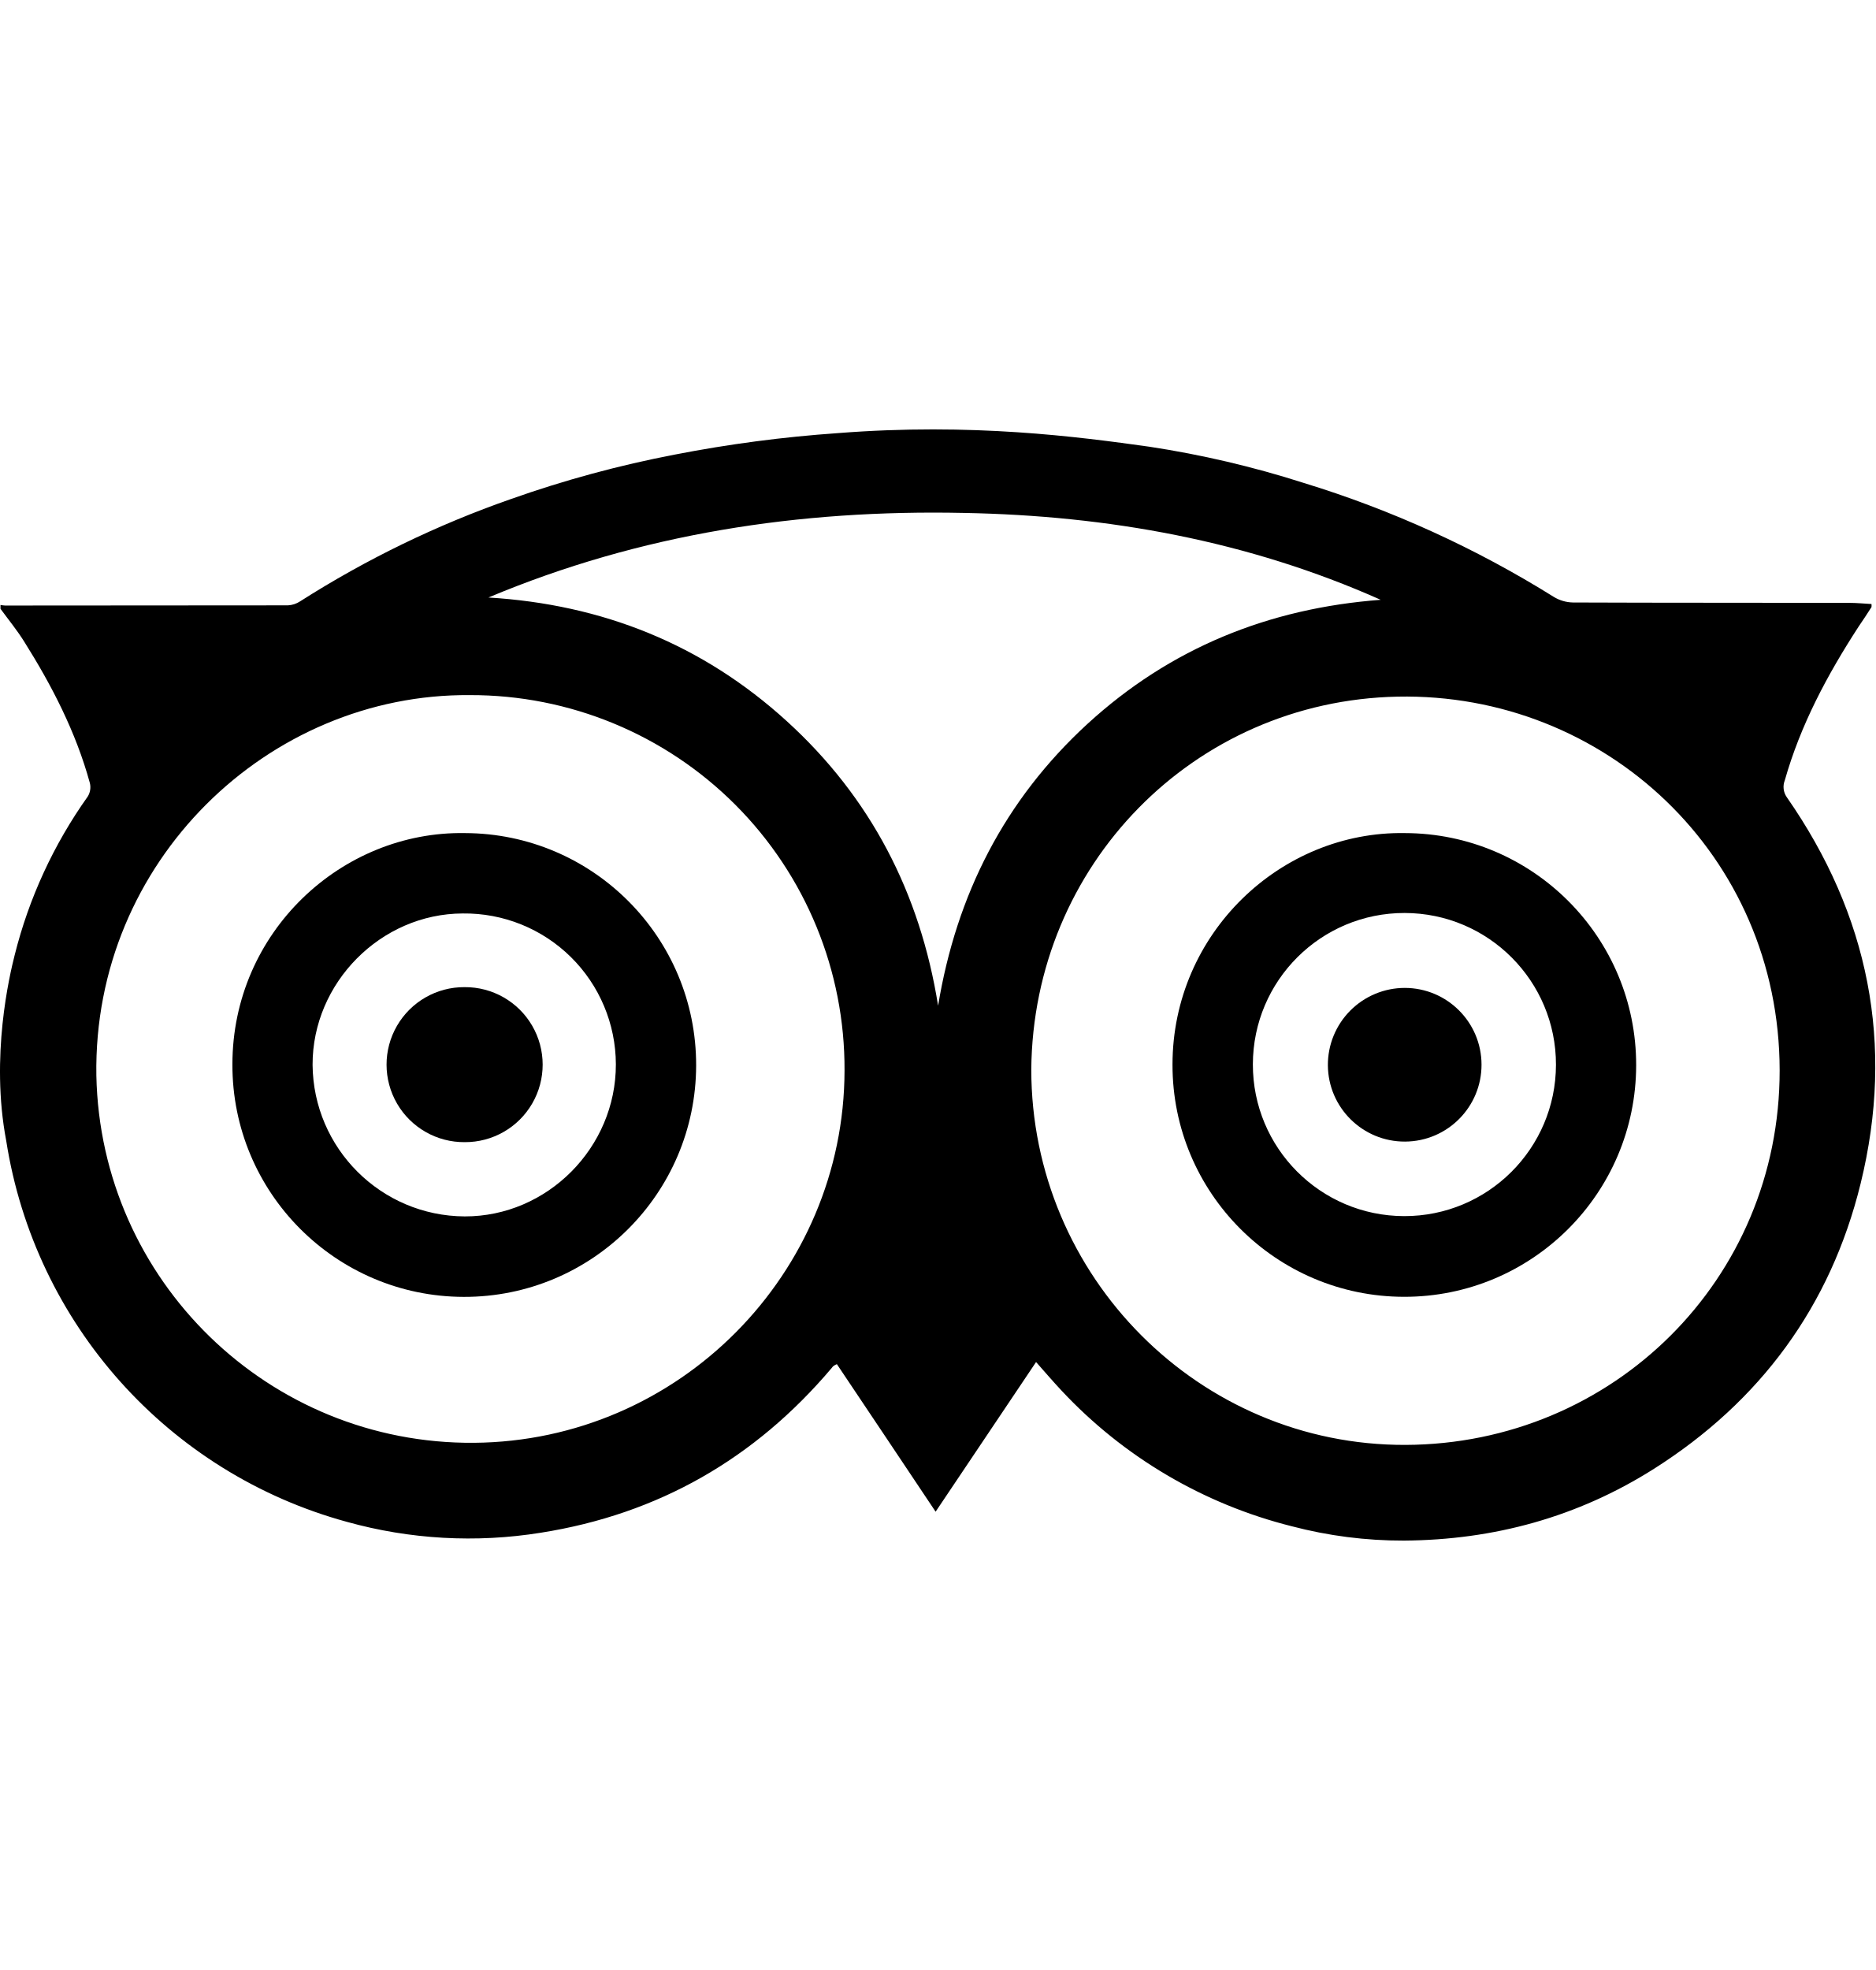
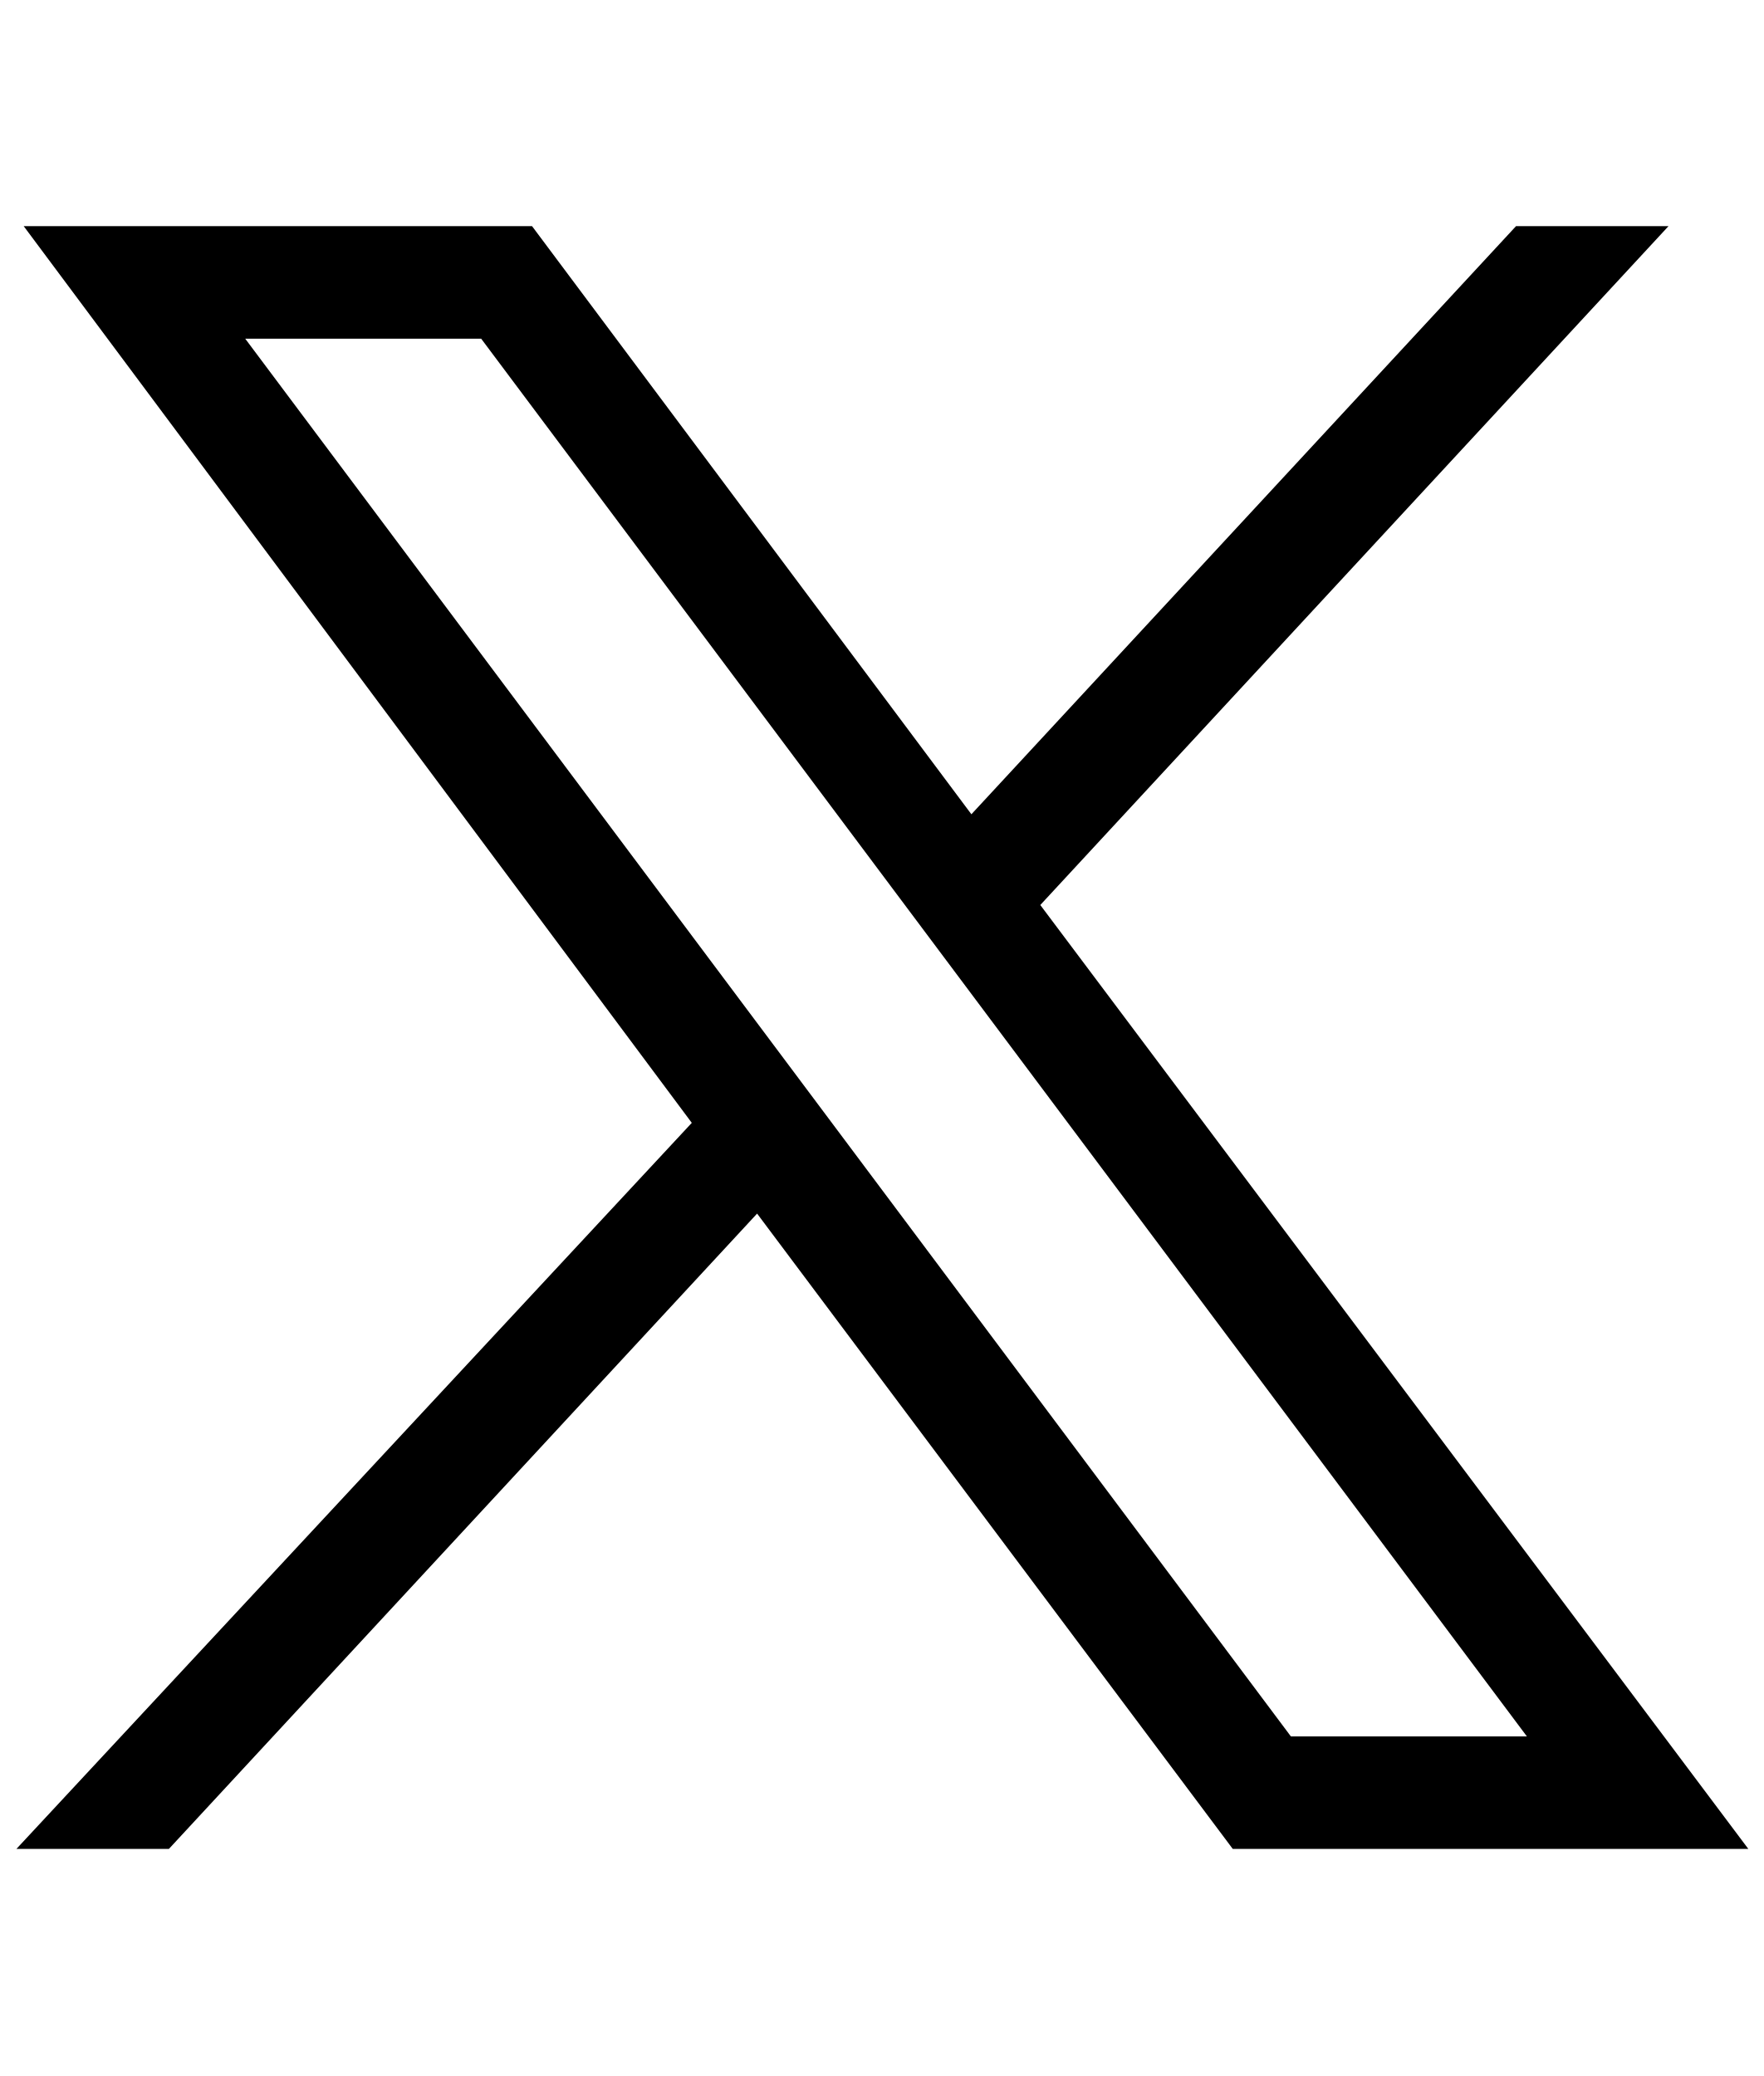
- <svg xmlns="http://www.w3.org/2000/svg" id="ds44-icons" width="456.977" height="480" viewBox="0 0 456.977 480">
-   <path d="M280.078,108.843a242.929,242.929,0,0,1,37.583,8.813,257.384,257.384,0,0,1,60.99,27.791,9.317,9.317,0,0,0,4.663,1.352c22.475.093,44.903.047,67.332.093,1.819,0,3.59.187,5.409.28a3.676,3.676,0,0,1,0,.746c-1.026,1.632-2.098,3.217-3.171,4.803-7.6,11.704-14.128,23.92-17.952,37.396a4.348,4.348,0,0,0,.466,4.103c20.004,28.723,26.345,60.244,17.999,94.19-7.321,29.796-24.387,53.017-50.359,69.477-18.558,11.75-39.028,17.346-60.944,17.486a106.355,106.355,0,0,1-27.324-3.497,115.061,115.061,0,0,1-56.141-33.106c-2.052-2.192-3.963-4.43-6.155-6.901-8.16,12.17-16.227,24.2-24.48,36.464-8.207-12.263-16.133-24.154-24.06-35.951a4.165,4.165,0,0,0-.793.42,2.444,2.444,0,0,0-.466.513c-18.698,22.102-42.245,35.624-70.922,40.147a110.621,110.621,0,0,1-47.235-2.658A114.625,114.625,0,0,1,1.518,277.965c-3.917-20.563.839-40.427,2.052-45.23A114.469,114.469,0,0,1,21.382,194.08a4.339,4.339,0,0,0,.513-3.311c-3.404-12.403-9.232-23.687-16.04-34.505-1.725-2.751-3.824-5.316-5.735-7.927v-.933a9.172,9.172,0,0,0,1.119.14q34.482,0,68.917-.047a5.967,5.967,0,0,0,2.984-.979,247.205,247.205,0,0,1,51.431-24.946,274.247,274.247,0,0,1,39.914-10.818,325.415,325.415,0,0,1,39.681-5.222C236.806,102.968,262.778,106.418,280.078,108.843ZM251.308,260.572c0,50.452,40.94,91.672,91.206,91.485,50.452-.187,91.205-40.24,91.159-91.252-.047-52.55-42.665-92.091-93.117-91.066C290.756,170.766,251.727,210.913,251.308,260.572ZM114.5,169.367c-49.1-.42-91.858,40.52-91.019,92.698a91.334,91.334,0,0,0,92.045,89.48c49.986-.42,90.18-41.266,90.273-90.693A91.035,91.035,0,0,0,114.5,169.367Zm4.523-23.781c27.744,1.679,52.084,11.377,72.647,30.075,20.517,18.651,32.547,41.966,36.93,69.383,4.476-27.091,16.227-50.126,36.37-68.637,20.19-18.512,44.204-28.21,71.482-30.262-32.36-14.408-66.492-20.517-101.604-21.169C194.887,124.137,156.092,130.012,119.023,145.586Z" />
-   <path d="M342.327,202.986a56.494,56.494,0,1,1-56.607,56.421C285.72,227.419,312.111,202.473,342.327,202.986Zm36.837,56.467a36.93,36.93,0,0,0-73.86-.14,36.93,36.93,0,1,0,73.86.14Z" />
-   <path d="M113.287,202.986a56.503,56.503,0,1,1-56.654,56.374C56.634,227.14,83.212,202.473,113.287,202.986Zm36.79,56.327a36.849,36.849,0,0,0-37.303-36.743c-19.957.047-36.65,16.88-36.603,36.883a37.256,37.256,0,0,0,37.07,36.93C133.384,296.43,150.124,279.597,150.077,259.313Z" />
-   <path d="M342.327,240.709a18.722,18.722,0,1,1-18.745,18.885A18.756,18.756,0,0,1,342.327,240.709Z" />
-   <path d="M113.194,240.522a18.885,18.885,0,1,1,.047,37.769,18.885,18.885,0,1,1-.047-37.769Z" />
+ <svg xmlns="http://www.w3.org/2000/svg" id="ds44-icons" viewBox="0 0 407.68 480">
+   <g id="layer1">
+     <path id="path1009" d="m5.48,52.29l154.45,207.33L3.8,427.49h35.25l135.98-146.89,109.96,146.89h119.19l-163.68-218.24L385.73,52.29h-35.25l-125.91,135.98L123,52.29H5.48Zm51.2,26.02h54.56l241.75,323.17h-54.56L56.69,78.31Z" />
+   </g>
</svg>
